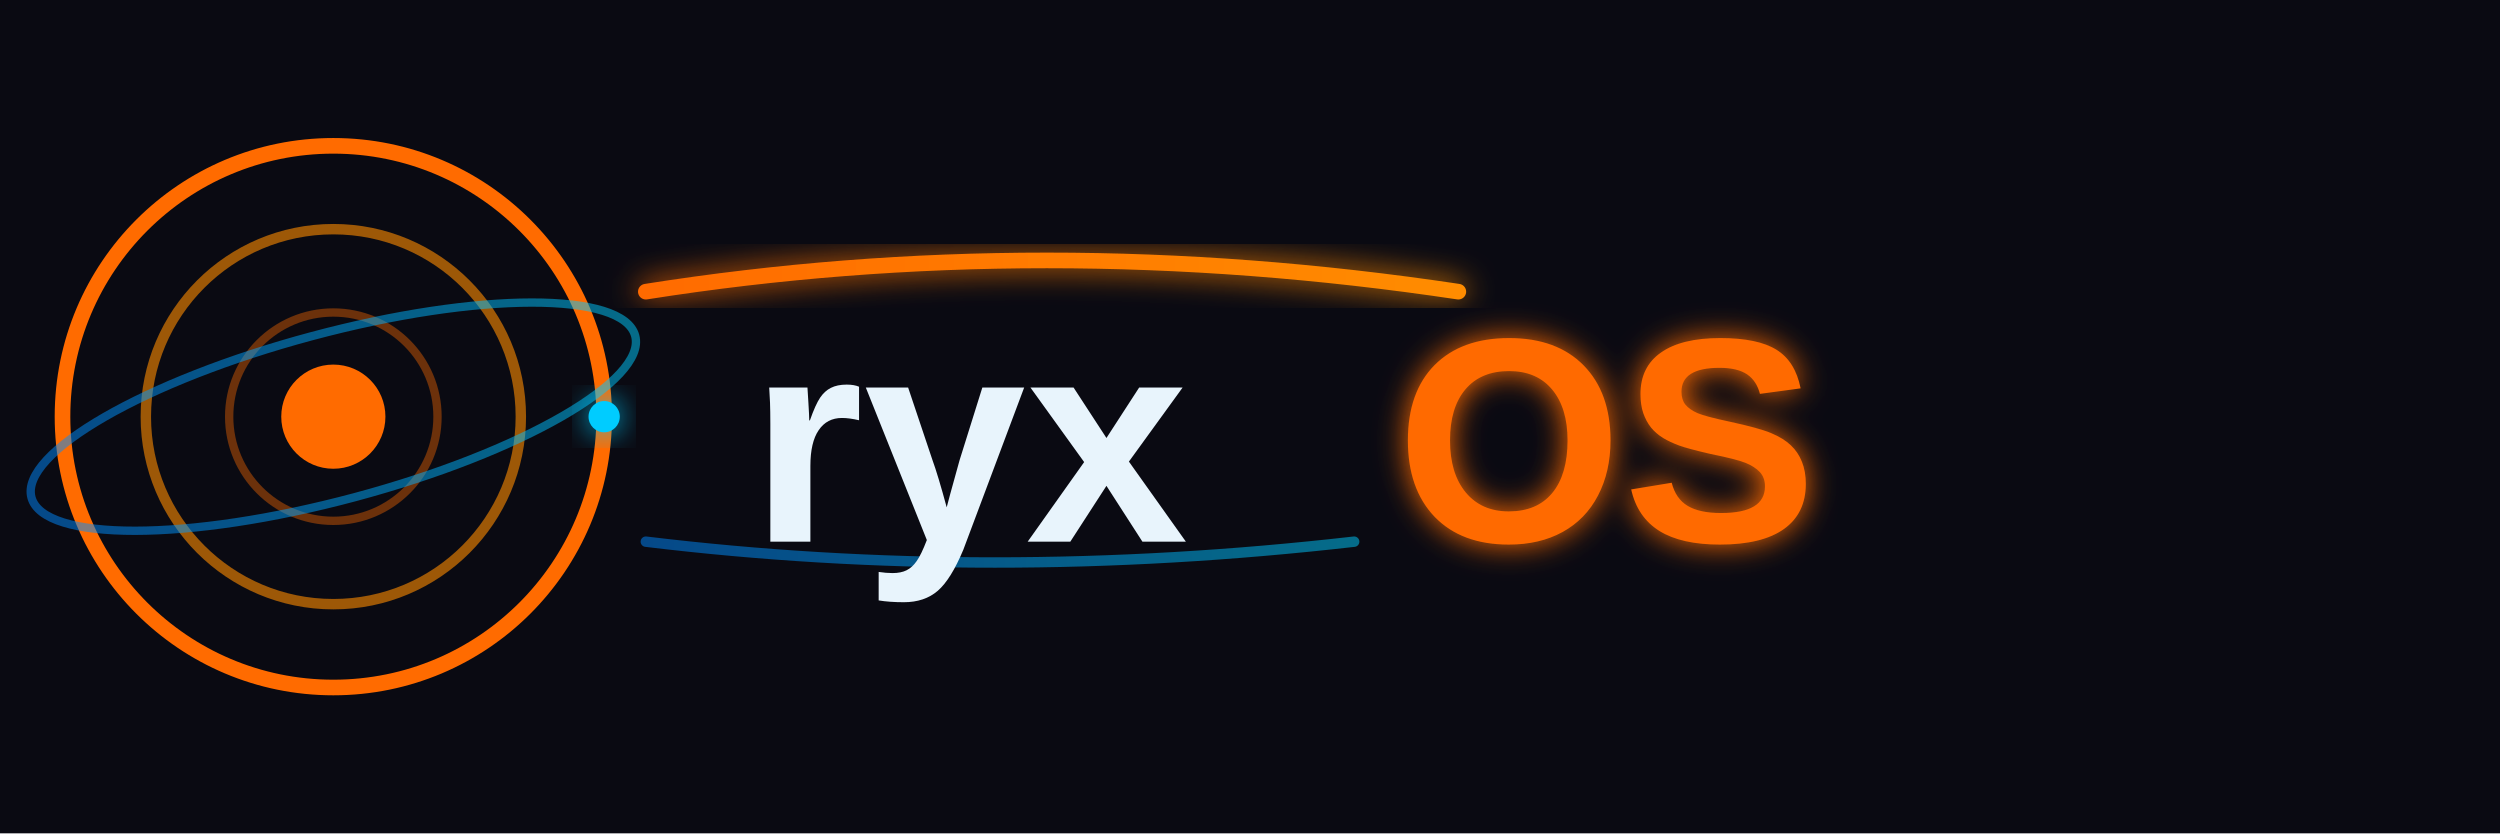
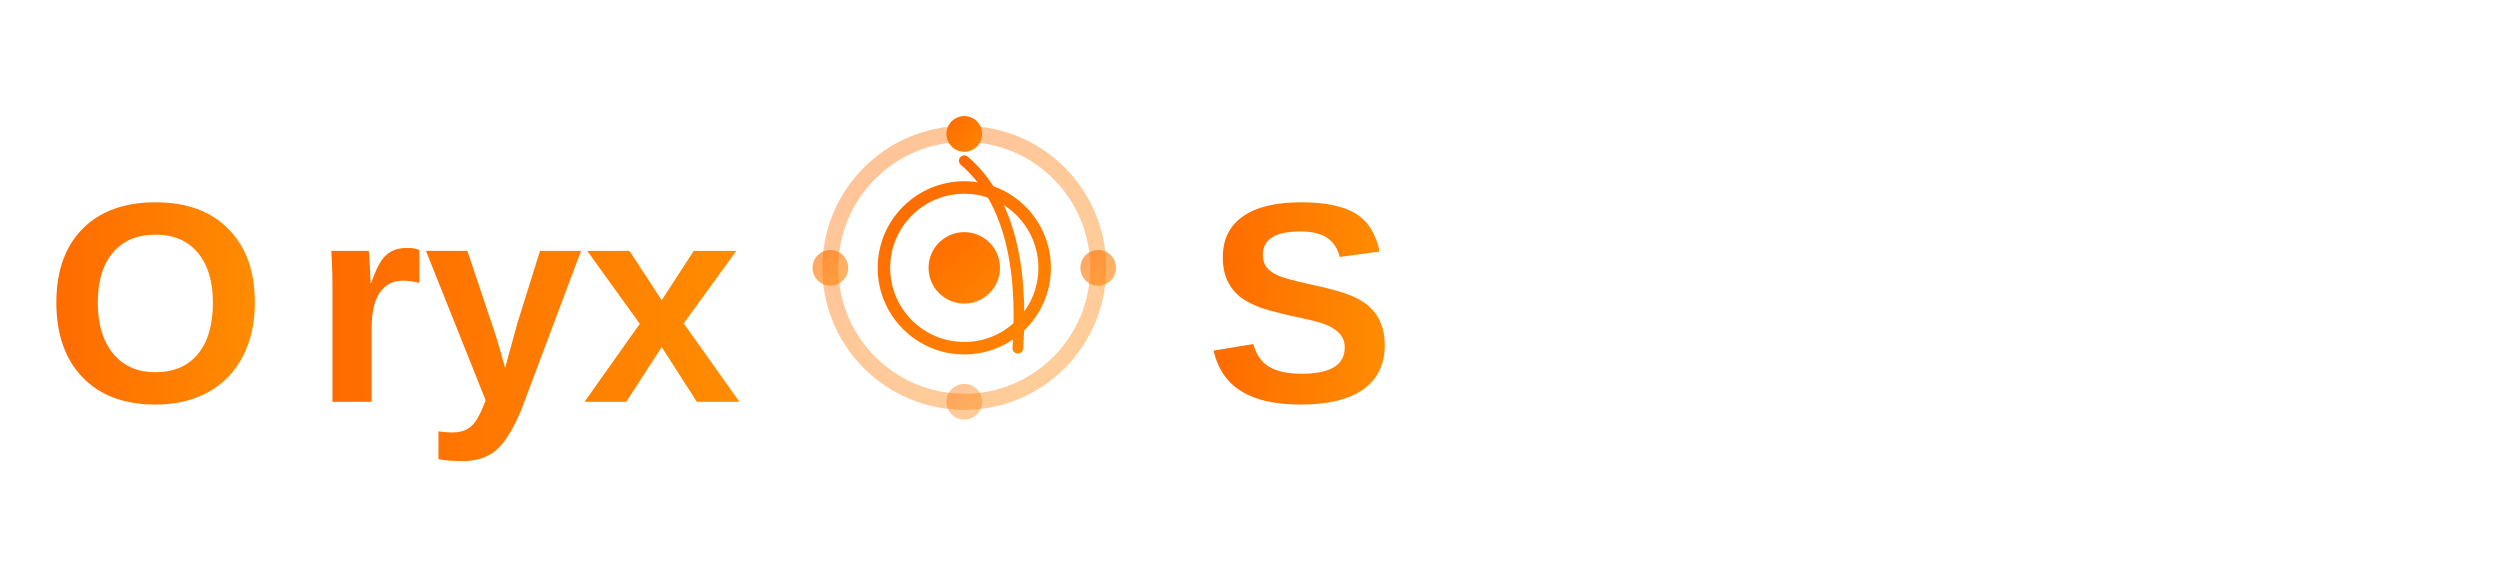
- <svg xmlns="http://www.w3.org/2000/svg" viewBox="0 0 240 80">
-   <rect width="240" height="80" fill="#0a0a12" />
+ <svg xmlns="http://www.w3.org/2000/svg" viewBox="0 0 280 65">
  <defs>
-     <linearGradient id="oGrad" x1="0%" y1="0%" x2="100%" y2="0%">
+     <linearGradient id="textGrad" x1="0%" y1="0%" x2="100%" y2="0%">
      <stop offset="0%" style="stop-color:#FF6B00" />
      <stop offset="100%" style="stop-color:#FF8C00" />
    </linearGradient>
-     <linearGradient id="bGrad" x1="0%" y1="0%" x2="100%" y2="0%">
-       <stop offset="0%" style="stop-color:#0088FF" />
-       <stop offset="100%" style="stop-color:#00CCFF" />
+     <linearGradient id="circleGrad" x1="0%" y1="0%" x2="100%" y2="100%">
+       <stop offset="0%" style="stop-color:#FF6B00" />
+       <stop offset="100%" style="stop-color:#FF8500" />
    </linearGradient>
-     <filter id="glow" x="-50%" y="-50%" width="200%" height="200%">
-       <feGaussianBlur stdDeviation="1.5" result="b" />
-       <feMerge>
-         <feMergeNode in="b" />
-         <feMergeNode in="SourceGraphic" />
-       </feMerge>
-     </filter>
  </defs>
-   <g transform="translate(32, 40)">
-     <circle cx="0" cy="0" r="26" fill="none" stroke="#FF6B00" stroke-width="1.5" />
-     <circle cx="0" cy="0" r="18" fill="none" stroke="#FF8C00" stroke-width="1" opacity="0.6" />
-     <circle cx="0" cy="0" r="10" fill="none" stroke="#FF6B00" stroke-width="0.8" opacity="0.4" />
-     <circle cx="0" cy="0" r="5" fill="#FF6B00" />
-     <ellipse cx="0" cy="0" rx="30" ry="8" fill="none" stroke="url(#bGrad)" stroke-width="0.8" opacity="0.5" transform="rotate(-15)" />
-     <circle cx="26" cy="0" r="1.5" fill="#00CCFF" filter="url(#glow)" />
+   <text x="5" y="45" font-family="Arial, Helvetica, sans-serif" font-size="32" font-weight="bold" fill="url(#textGrad)">O</text>
+   <text x="35" y="45" font-family="Arial, Helvetica, sans-serif" font-size="32" font-weight="bold" fill="url(#textGrad)">ryx</text>
+   <g transform="translate(108, 30)">
+     <circle cx="0" cy="0" r="15" fill="none" stroke="url(#circleGrad)" stroke-width="1.8" opacity="0.4" />
+     <circle cx="0" cy="0" r="9" fill="none" stroke="url(#circleGrad)" stroke-width="1.4" />
+     <circle cx="0" cy="0" r="4" fill="url(#circleGrad)" />
+     <path d="M0,-12 Q7,-6 6,9" fill="none" stroke="url(#circleGrad)" stroke-width="1.2" stroke-linecap="round" />
+     <circle cx="0" cy="-15" r="2" fill="url(#circleGrad)" />
+     <circle cx="15" cy="0" r="2" fill="url(#circleGrad)" opacity="0.6" />
+     <circle cx="0" cy="15" r="2" fill="url(#circleGrad)" opacity="0.4" />
+     <circle cx="-15" cy="0" r="2" fill="url(#circleGrad)" opacity="0.6" />
  </g>
-   <path d="M62,28 Q100,22 140,28" fill="none" stroke="url(#oGrad)" stroke-width="1.5" stroke-linecap="round" filter="url(#glow)" />
-   <path d="M62,52 Q95,56 130,52" fill="none" stroke="url(#bGrad)" stroke-width="1" stroke-linecap="round" opacity="0.5" />
-   <text x="72" y="52" font-family="Arial, sans-serif" font-size="28" font-weight="bold" fill="#E8F4FC">ryx</text>
-   <text x="134" y="52" font-family="Arial, sans-serif" font-size="28" font-weight="bold" fill="#FF6B00" filter="url(#glow)">OS</text>
+   <text x="135" y="45" font-family="Arial, Helvetica, sans-serif" font-size="32" font-weight="bold" fill="url(#textGrad)">S</text>
</svg>
